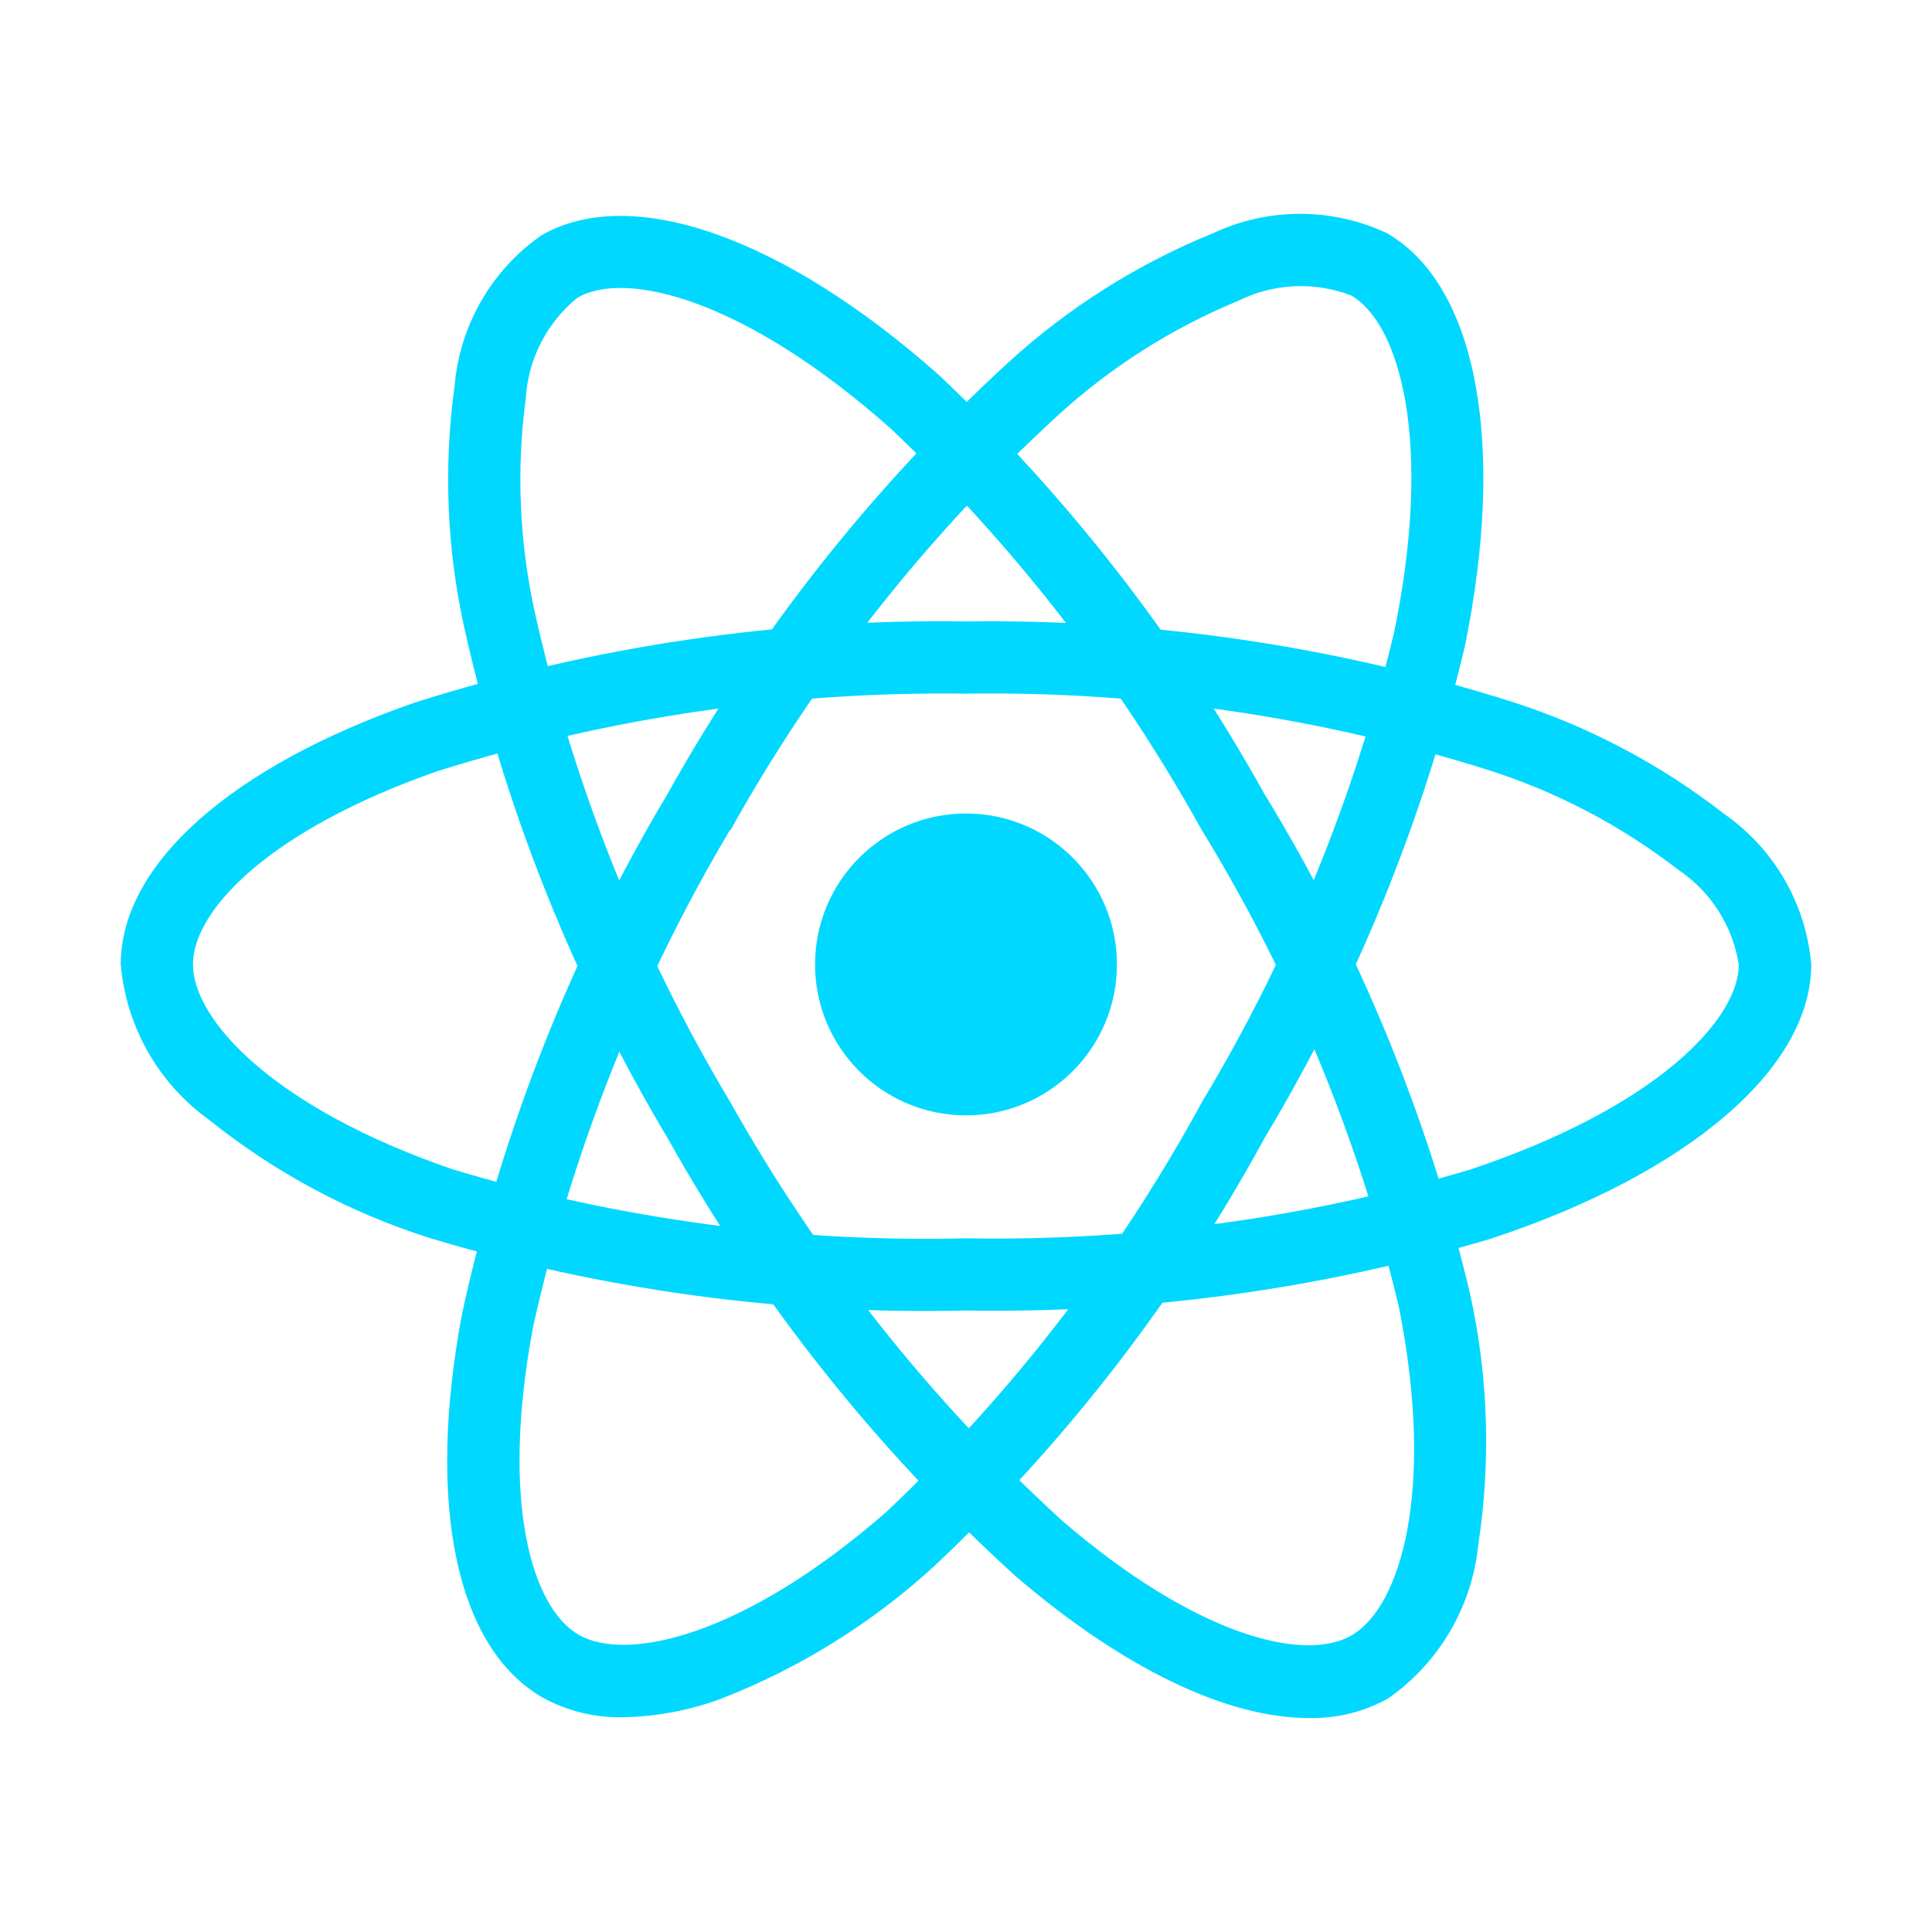
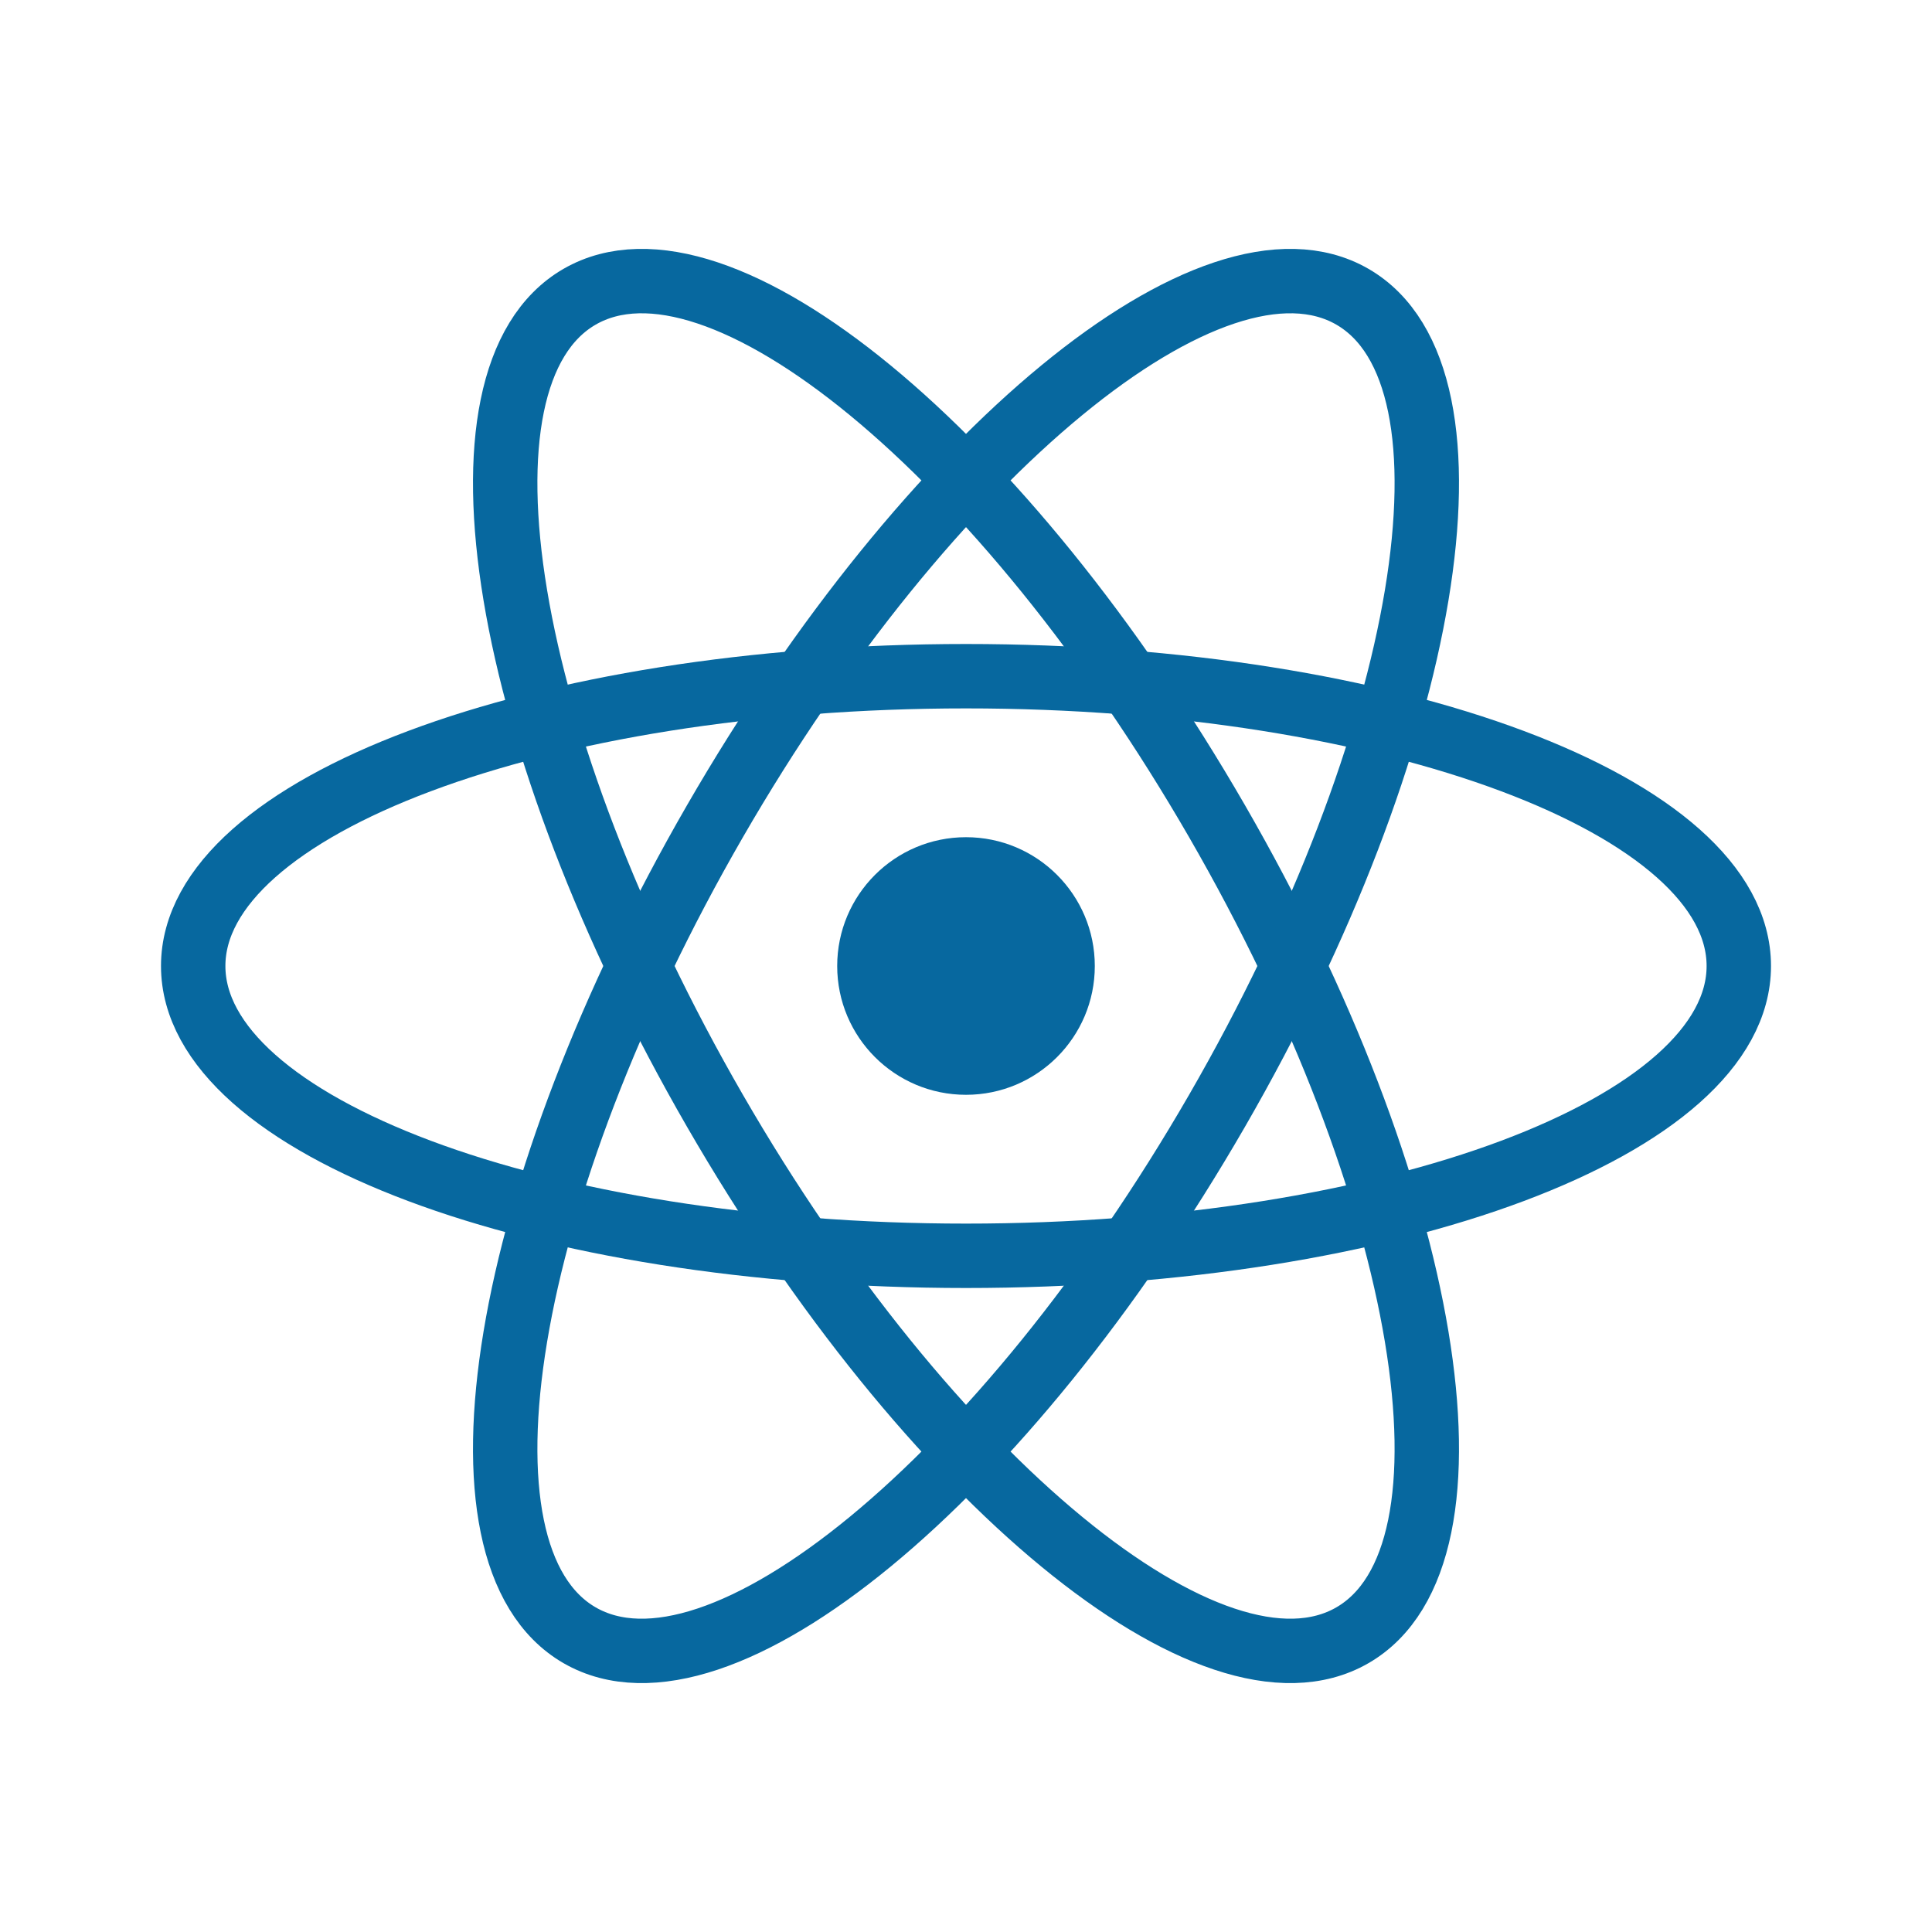
- <svg xmlns="http://www.w3.org/2000/svg" width="800px" height="800px" viewBox="0 0 32 32">
-   <circle cx="16" cy="15.974" r="2.5" style="fill:#00d8ff" />
-   <path d="M16,21.706a28.385,28.385,0,0,1-8.88-1.2,11.3,11.3,0,0,1-3.657-1.958A3.543,3.543,0,0,1,2,15.974c0-1.653,1.816-3.273,4.858-4.333A28.755,28.755,0,0,1,16,10.293a28.674,28.674,0,0,1,9.022,1.324,11.376,11.376,0,0,1,3.538,1.866A3.391,3.391,0,0,1,30,15.974c0,1.718-2.03,3.459-5.3,4.541A28.8,28.8,0,0,1,16,21.706Zm0-10.217a27.948,27.948,0,0,0-8.749,1.282c-2.8.977-4.055,2.313-4.055,3.2,0,.928,1.349,2.387,4.311,3.4A27.21,27.21,0,0,0,16,20.51a27.6,27.6,0,0,0,8.325-1.13C27.4,18.361,28.8,16.9,28.8,15.974a2.327,2.327,0,0,0-1.01-1.573,10.194,10.194,0,0,0-3.161-1.654A27.462,27.462,0,0,0,16,11.489Z" style="fill:#00d8ff" />
-   <path d="M10.32,28.443a2.639,2.639,0,0,1-1.336-.328c-1.432-.826-1.928-3.208-1.327-6.373a28.755,28.755,0,0,1,3.4-8.593h0A28.676,28.676,0,0,1,16.71,5.995a11.376,11.376,0,0,1,3.384-2.133,3.391,3.391,0,0,1,2.878,0c1.489.858,1.982,3.486,1.287,6.859a28.806,28.806,0,0,1-3.316,8.133,28.385,28.385,0,0,1-5.476,7.093,11.3,11.3,0,0,1-3.523,2.189A4.926,4.926,0,0,1,10.32,28.443Zm1.773-14.7a27.948,27.948,0,0,0-3.26,8.219c-.553,2.915-.022,4.668.75,5.114.8.463,2.742.024,5.1-2.036a27.209,27.209,0,0,0,5.227-6.79,27.6,27.6,0,0,0,3.181-7.776c.654-3.175.089-5.119-.713-5.581a2.327,2.327,0,0,0-1.868.089A10.194,10.194,0,0,0,17.5,6.9a27.464,27.464,0,0,0-5.4,6.849Z" style="fill:#00d8ff" />
-   <path d="M21.677,28.456c-1.355,0-3.076-.82-4.868-2.361a28.756,28.756,0,0,1-5.747-7.237h0a28.676,28.676,0,0,1-3.374-8.471,11.376,11.376,0,0,1-.158-4A3.391,3.391,0,0,1,8.964,3.9c1.487-.861,4.01.024,6.585,2.31a28.8,28.8,0,0,1,5.39,6.934,28.384,28.384,0,0,1,3.41,8.287,11.3,11.3,0,0,1,.137,4.146,3.543,3.543,0,0,1-1.494,2.555A2.59,2.59,0,0,1,21.677,28.456Zm-9.58-10.2a27.949,27.949,0,0,0,5.492,6.929c2.249,1.935,4.033,2.351,4.8,1.9.8-.465,1.39-2.363.782-5.434A27.212,27.212,0,0,0,19.9,13.74,27.6,27.6,0,0,0,14.755,7.1c-2.424-2.152-4.39-2.633-5.191-2.169a2.327,2.327,0,0,0-.855,1.662,10.194,10.194,0,0,0,.153,3.565,27.465,27.465,0,0,0,3.236,8.1Z" style="fill:#00d8ff" />
+ <svg xmlns="http://www.w3.org/2000/svg" width="60" height="60" viewBox="0 0 60 60" fill="none">
+   <circle cx="30" cy="30" r="4" fill="#07689F" />
+   <ellipse cx="30" cy="30" rx="24" ry="9" stroke="#07689F" stroke-width="2" fill="none" />
+   <ellipse cx="30" cy="30" rx="24" ry="9" stroke="#07689F" stroke-width="2" fill="none" transform="rotate(60 30 30)" />
+   <ellipse cx="30" cy="30" rx="24" ry="9" stroke="#07689F" stroke-width="2" fill="none" transform="rotate(120 30 30)" />
</svg>
